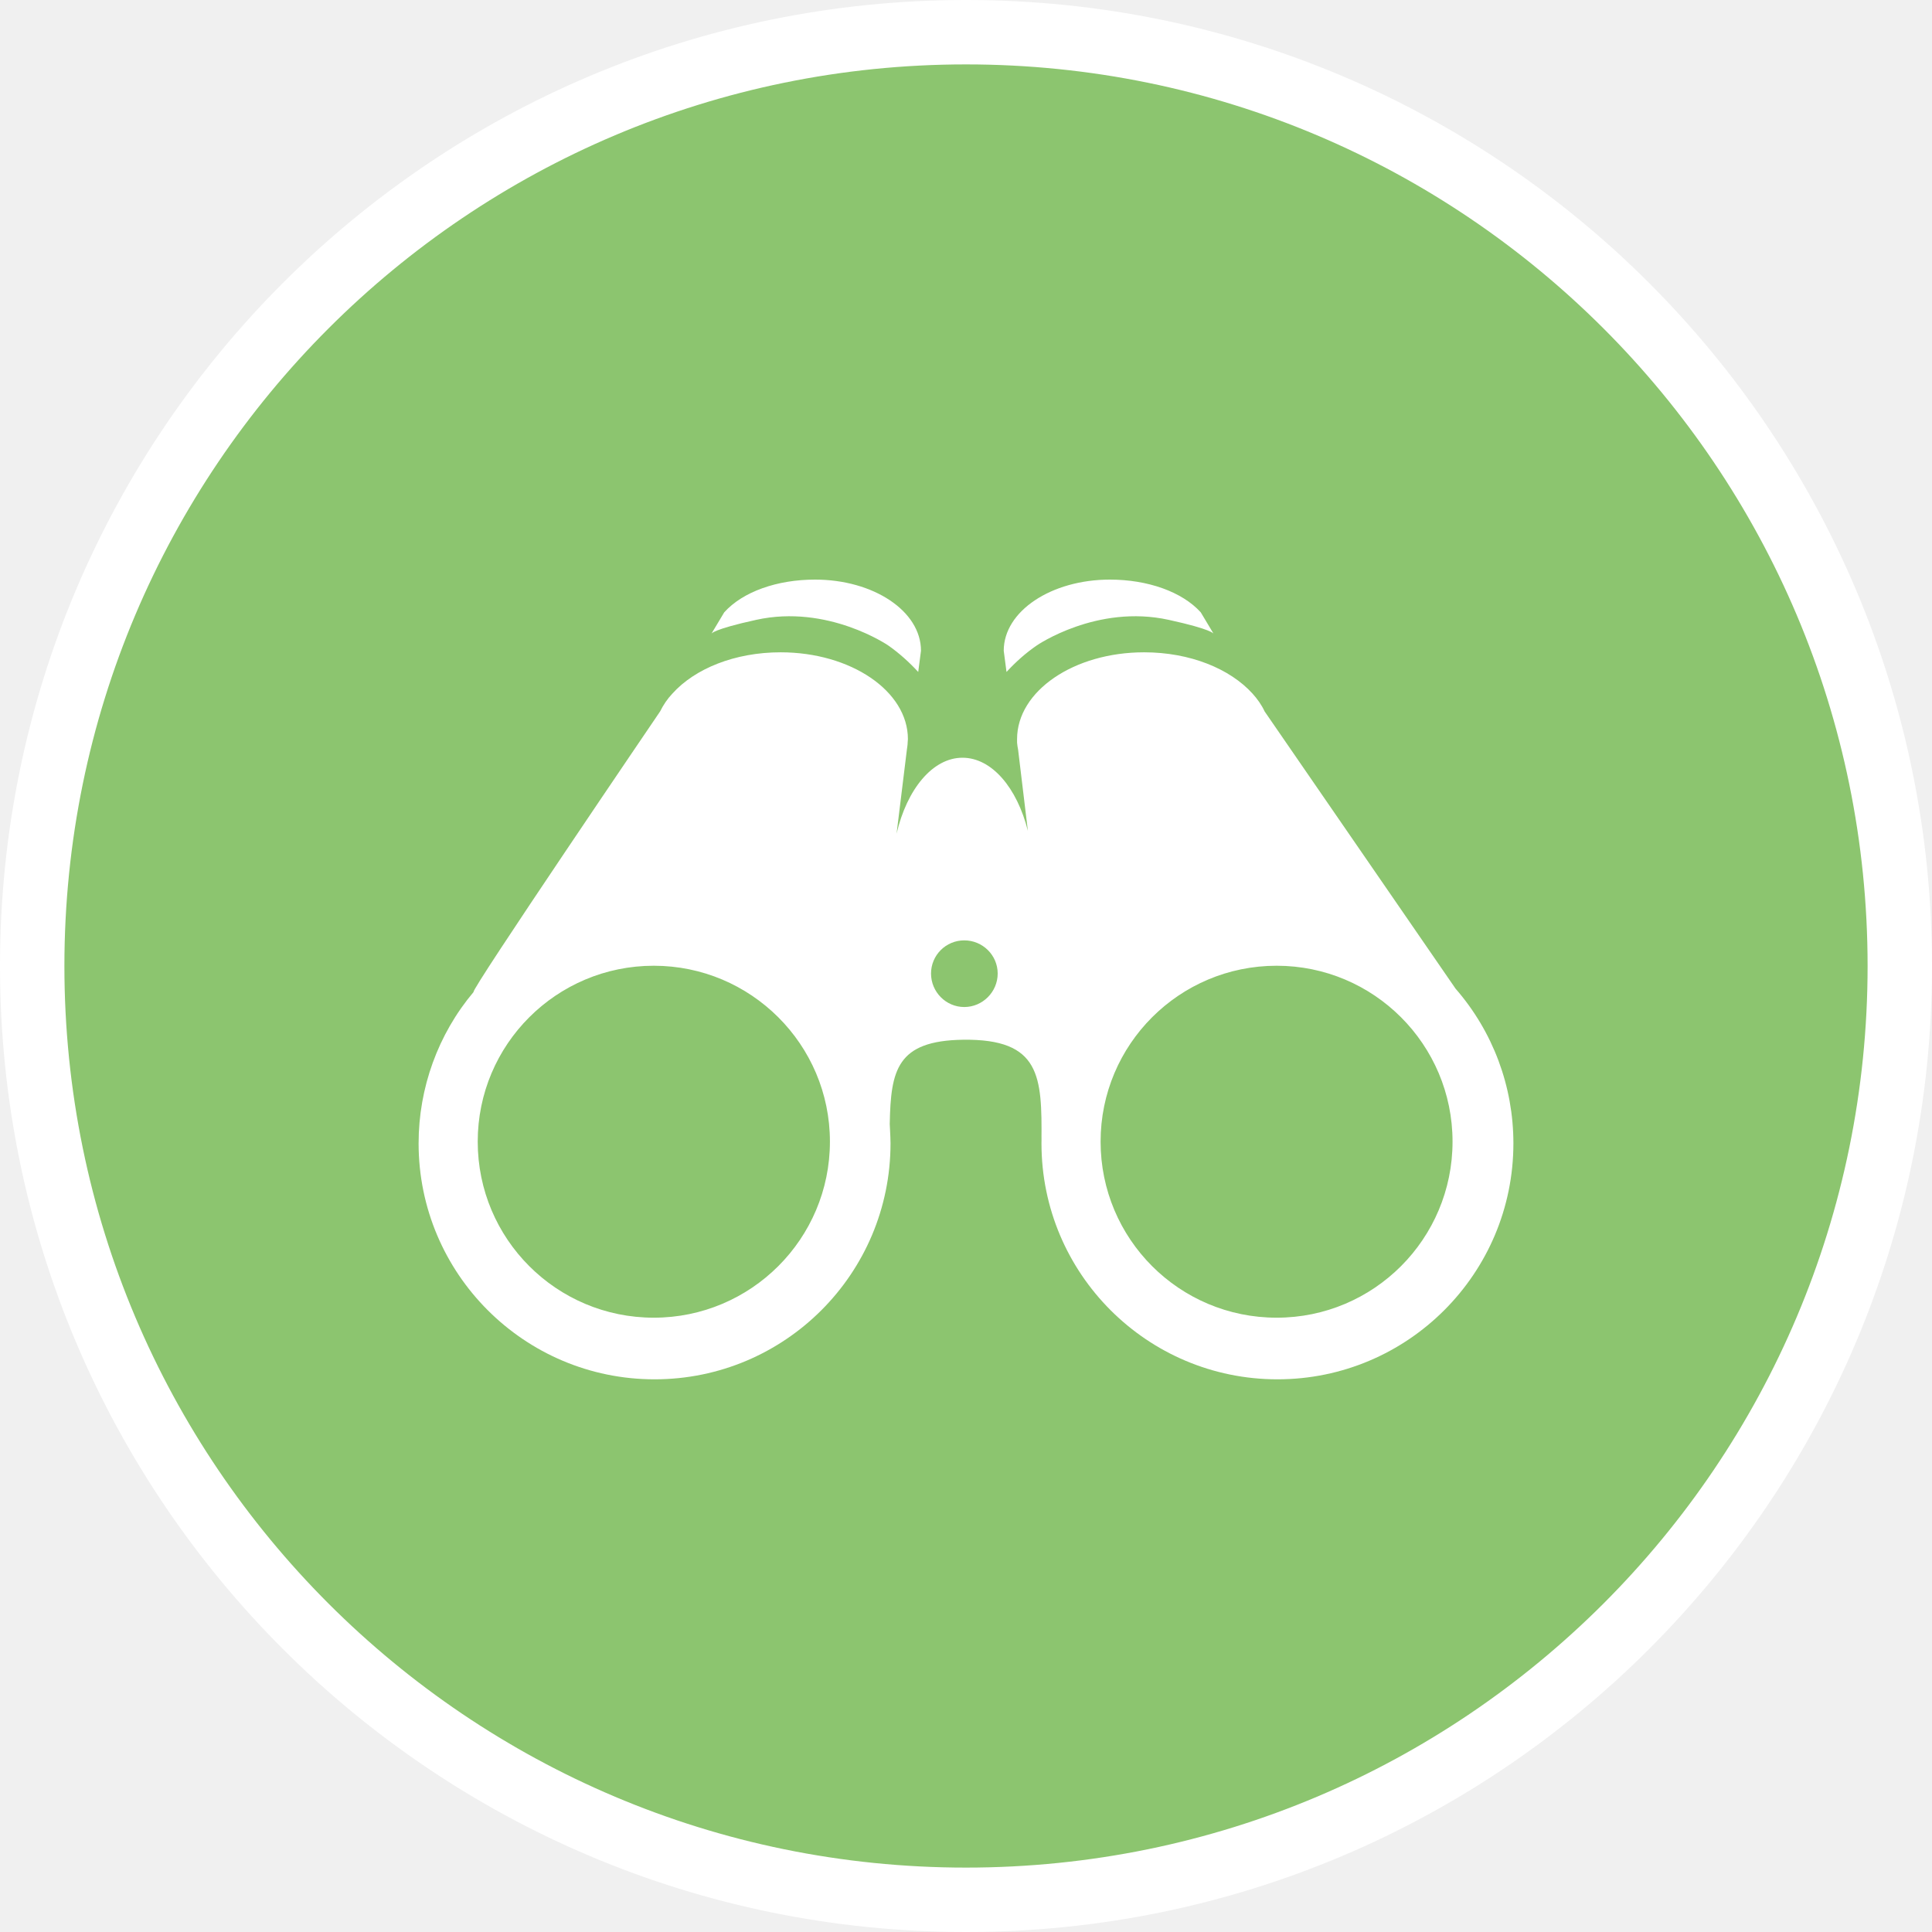
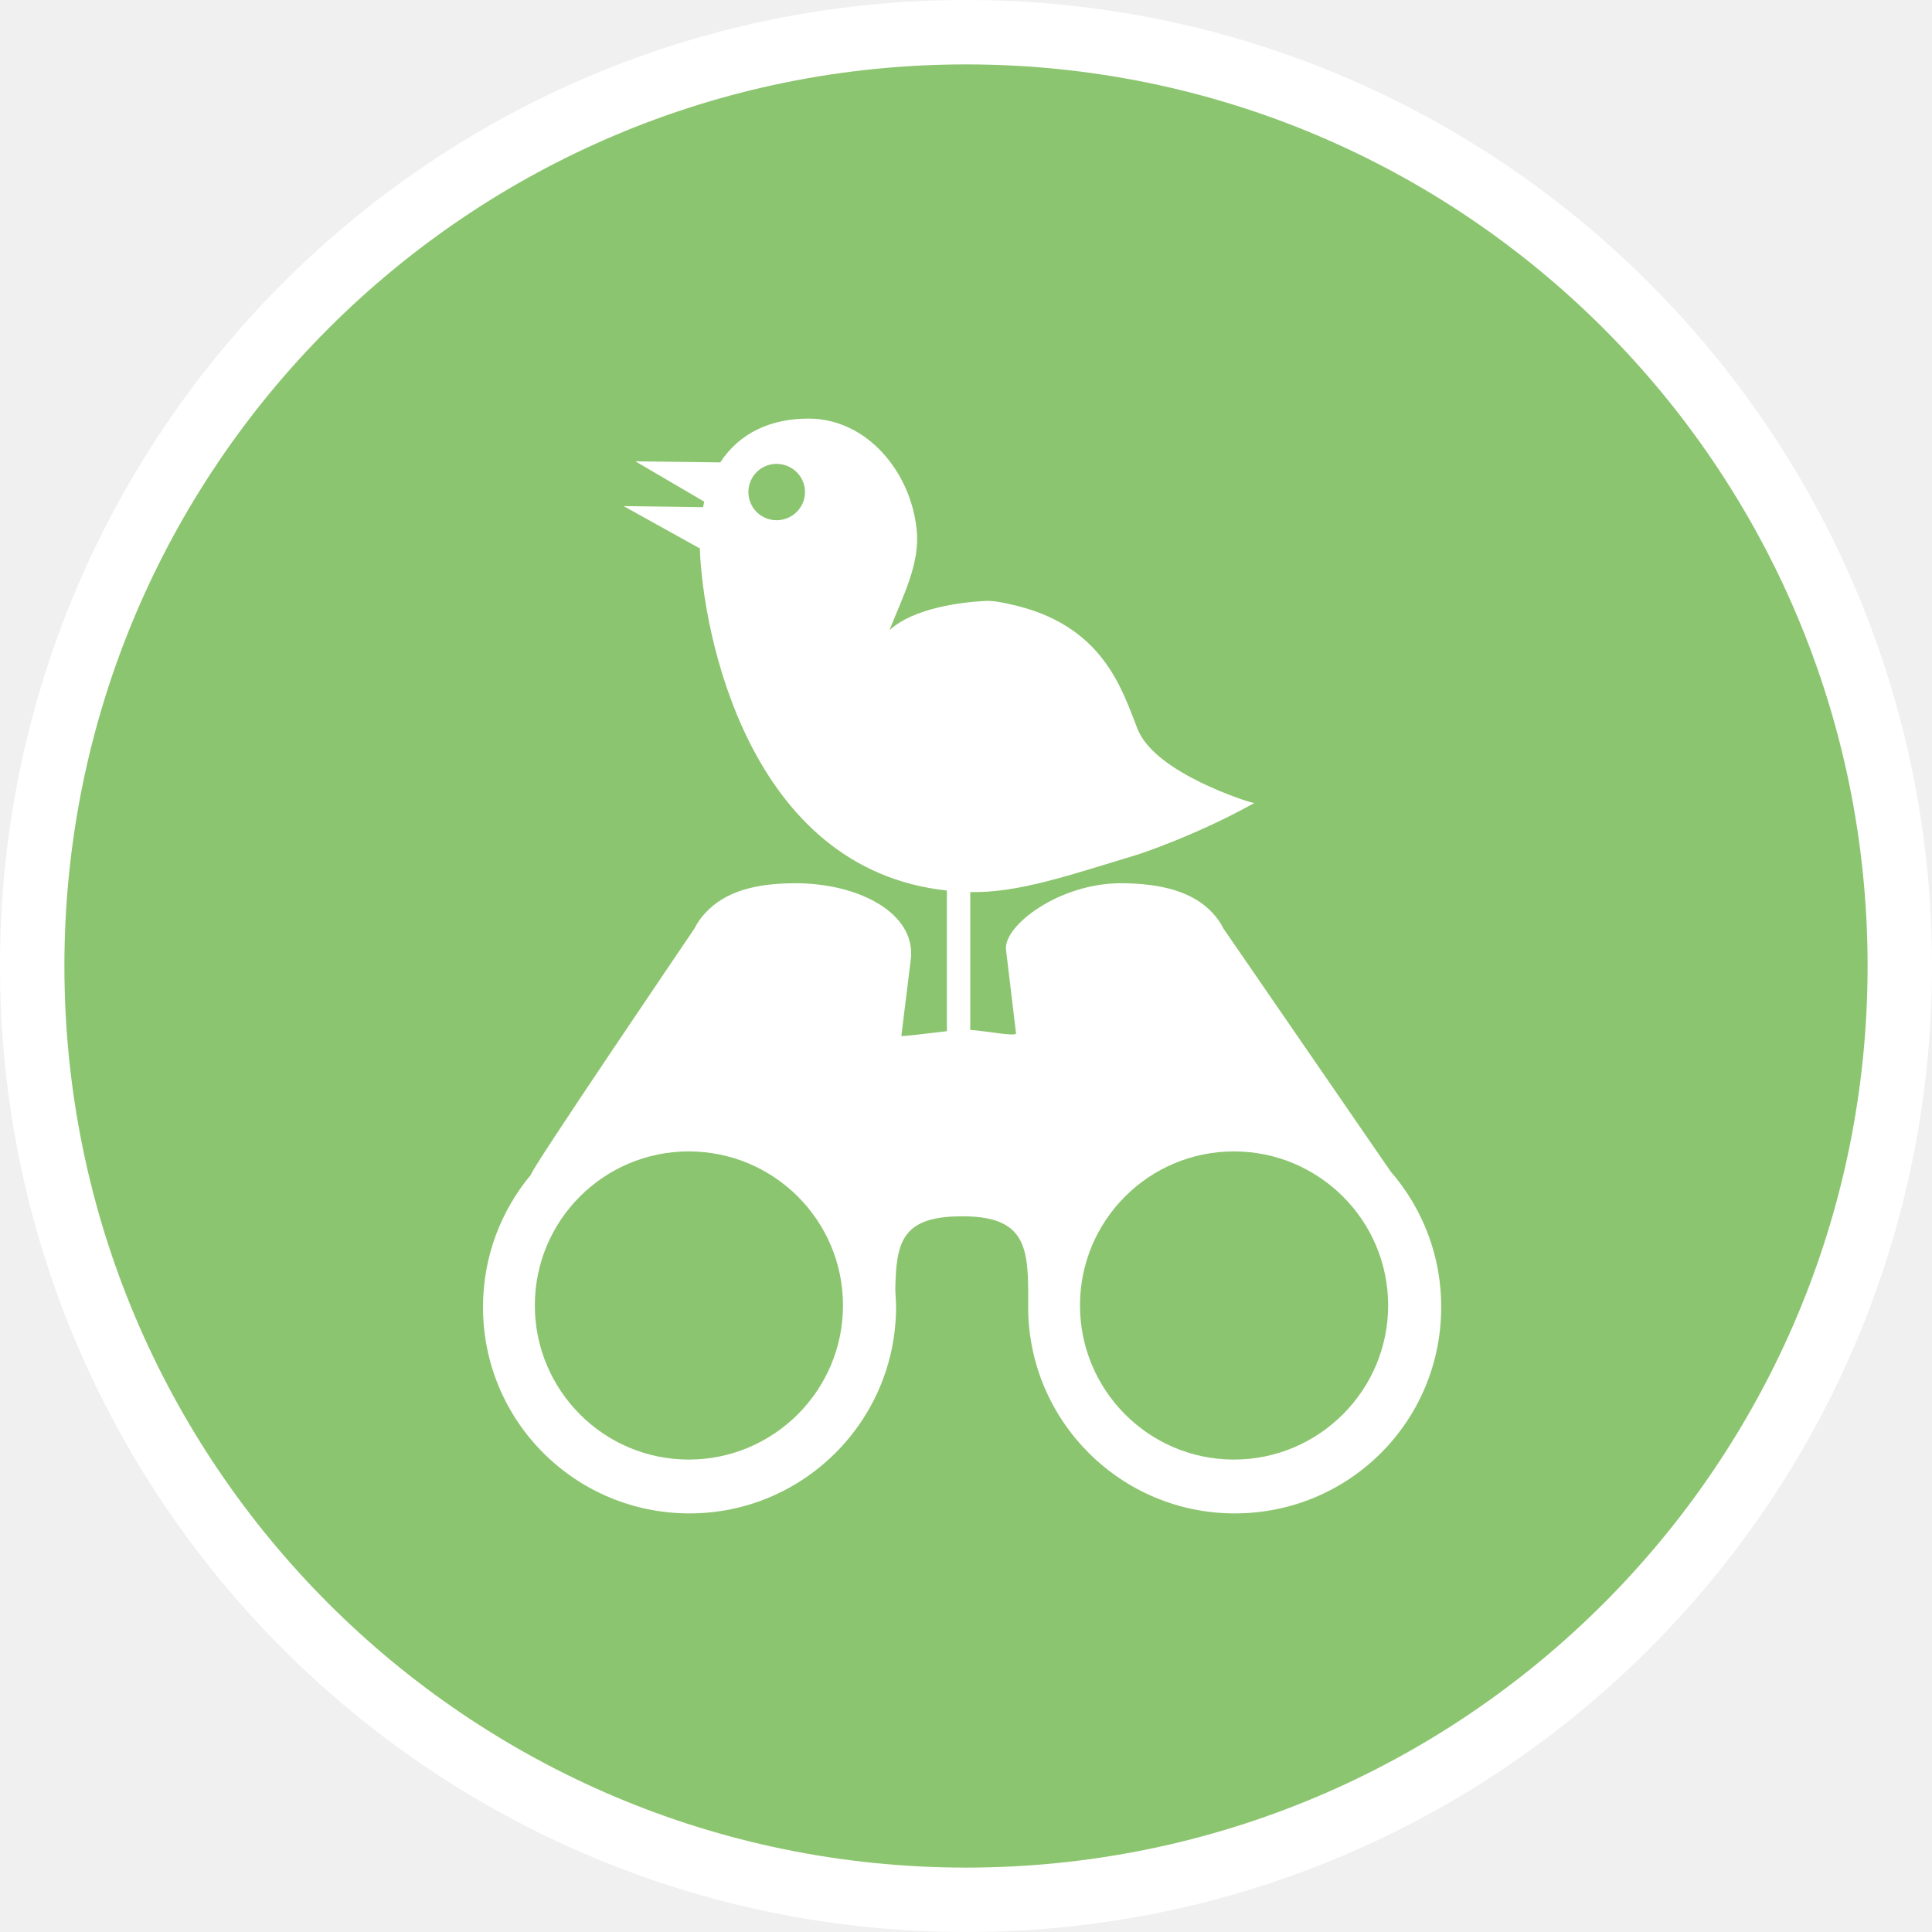
<svg xmlns="http://www.w3.org/2000/svg" width="30px" height="30px" version="1.1" id="svg8">
  <defs id="defs2" />
  <circle style="color:#000000;clip-rule:nonzero;display:inline;overflow:visible;visibility:visible;opacity:1;isolation:auto;mix-blend-mode:normal;color-interpolation:sRGB;color-interpolation-filters:linearRGB;solid-color:#000000;solid-opacity:1;vector-effect:none;fill:#8cc56f;fill-opacity:1;fill-rule:evenodd;stroke:#ffffff;stroke-width:1;stroke-linecap:butt;stroke-linejoin:miter;stroke-miterlimit:4;stroke-dasharray:none;stroke-dashoffset:0;stroke-opacity:1;marker:none;color-rendering:auto;image-rendering:auto;shape-rendering:auto;text-rendering:auto;enable-background:accumulate" id="path815" cx="15" cy="15" r="14.5" />
-   <g transform="translate(6.5,9.0)">
-     <path fill-rule="nonzero" fill="#FFFFFF" fill-opacity="1" d="M 5.242 0.625 C 4.566 0.773 4.547 0.84 4.547 0.84 L 4.746 0.508 C 5.035 0.188 5.566 0 6.156 0 C 7.062 0 7.801 0.488 7.801 1.105 L 7.758 1.434 C 7.617 1.281 7.461 1.141 7.293 1.023 C 7.293 1.023 6.355 0.379 5.242 0.625 Z M 11.648 0.625 C 12.324 0.773 12.344 0.84 12.344 0.84 L 12.145 0.508 C 11.855 0.188 11.32 0 10.734 0 C 9.828 0 9.086 0.488 9.086 1.105 L 9.129 1.434 C 9.27 1.281 9.426 1.141 9.598 1.023 C 9.598 1.023 10.531 0.379 11.648 0.625 Z M 17 8.754 C 17 10.777 15.359 12.418 13.336 12.418 C 11.312 12.418 9.672 10.777 9.672 8.754 C 9.672 8.742 9.672 8.727 9.672 8.715 C 9.672 8.727 9.672 8.734 9.672 8.746 C 9.672 8.746 9.676 8.543 9.672 8.715 C 9.68 7.715 9.66 7.129 8.453 7.145 C 7.426 7.16 7.332 7.617 7.316 8.449 C 7.312 8.398 7.328 8.652 7.328 8.754 C 7.328 10.777 5.688 12.418 3.664 12.418 C 1.641 12.418 0 10.777 0 8.754 C 0 7.895 0.301 7.059 0.855 6.402 C 0.773 6.426 3.75 2.047 3.75 2.047 C 3.801 1.945 3.863 1.852 3.941 1.77 C 4.289 1.383 4.91 1.129 5.621 1.129 C 6.711 1.129 7.598 1.73 7.598 2.477 C 7.598 2.496 7.594 2.512 7.594 2.531 C 7.594 2.57 7.586 2.605 7.582 2.641 L 7.422 3.945 C 7.582 3.258 7.98 2.766 8.445 2.766 C 8.902 2.766 9.293 3.234 9.461 3.902 L 9.309 2.641 C 9.301 2.605 9.297 2.57 9.293 2.531 C 9.293 2.512 9.293 2.496 9.293 2.477 C 9.293 1.73 10.176 1.129 11.266 1.129 C 11.977 1.129 12.598 1.383 12.949 1.77 C 13.023 1.852 13.09 1.945 13.137 2.047 L 16.102 6.352 C 16.684 7.02 17 7.871 17 8.754 Z M 6.387 8.727 C 6.387 7.219 5.16 5.996 3.652 5.996 C 2.141 5.996 0.918 7.219 0.918 8.727 C 0.918 10.238 2.141 11.461 3.652 11.461 C 5.16 11.461 6.387 10.238 6.387 8.727 Z M 16.055 8.727 C 16.055 7.219 14.832 5.996 13.324 5.996 C 11.812 5.996 10.59 7.219 10.59 8.727 C 10.59 10.238 11.812 11.461 13.324 11.461 C 14.832 11.461 16.055 10.238 16.055 8.727 Z M 8.473 5.602 C 8.188 5.602 7.957 5.832 7.957 6.117 C 7.957 6.402 8.188 6.637 8.473 6.637 C 8.758 6.637 8.992 6.402 8.992 6.117 C 8.992 5.832 8.758 5.602 8.473 5.602 Z M 8.473 5.602 " />
+   <g transform="translate(7.5,6.5)">
+     <path fill-rule="nonzero" fill="#FFFFFF" fill-opacity="1" d="M 14.094 11.691 L 11.5 7.922 C 11.457 7.836 11.402 7.754 11.332 7.68 C 11.027 7.344 10.523 7.215 9.902 7.215 C 8.949 7.215 8.082 7.871 8.121 8.246 C 8.121 8.262 8.133 8.332 8.133 8.348 C 8.137 8.379 8.141 8.41 8.145 8.445 L 8.277 9.547 C 8.262 9.598 7.836 9.512 7.566 9.492 L 7.566 7.352 C 8.312 7.367 9.09 7.094 10.156 6.773 C 10.195 6.762 11.09 6.465 11.977 5.969 C 12.023 5.98 11.91 5.953 11.918 5.957 C 11.902 5.953 10.438 5.512 10.164 4.82 C 9.918 4.195 9.625 3.195 8.188 2.883 C 8.051 2.852 7.918 2.824 7.781 2.832 C 7.43 2.852 6.691 2.938 6.312 3.285 C 6.523 2.75 6.789 2.25 6.734 1.727 C 6.645 0.828 5.961 0 5.055 0 C 4.477 0 3.988 0.215 3.684 0.68 L 2.367 0.664 L 3.434 1.289 C 3.43 1.316 3.422 1.348 3.418 1.375 L 2.184 1.359 L 3.367 2.016 C 3.41 3.297 4.105 6.996 7.203 7.328 L 7.203 9.512 C 6.918 9.543 6.516 9.598 6.496 9.586 L 6.637 8.445 C 6.641 8.41 6.645 8.379 6.648 8.348 C 6.648 8.332 6.648 8.316 6.648 8.301 C 6.648 7.648 5.805 7.215 4.852 7.215 C 4.23 7.215 3.754 7.344 3.449 7.68 C 3.379 7.754 3.324 7.836 3.281 7.922 C 3.281 7.922 0.676 11.758 0.75 11.734 C 0.281 12.293 0 13.012 0 13.797 C 0 15.57 1.434 17 3.207 17 C 4.977 17 6.414 15.562 6.414 13.793 C 6.414 13.703 6.398 13.48 6.402 13.527 C 6.414 12.797 6.5 12.398 7.398 12.387 C 8.453 12.371 8.473 12.883 8.465 13.758 C 8.469 13.609 8.465 13.785 8.465 13.785 C 8.465 13.777 8.465 13.77 8.465 13.758 C 8.465 13.77 8.465 13.781 8.465 13.793 C 8.465 15.562 9.902 17 11.672 17 C 13.438 17 14.863 15.59 14.879 13.824 C 14.887 13.008 14.59 12.262 14.094 11.691 Z M 4.559 1.578 C 4.316 1.578 4.121 1.383 4.121 1.141 C 4.121 0.898 4.316 0.703 4.559 0.703 C 4.801 0.703 5 0.898 5 1.141 C 5 1.383 4.801 1.578 4.559 1.578 Z M 3.195 16.164 C 1.875 16.164 0.805 15.09 0.805 13.77 C 0.805 12.449 1.875 11.379 3.195 11.379 C 4.516 11.379 5.59 12.449 5.59 13.77 C 5.59 15.09 4.516 16.164 3.195 16.164 Z M 11.66 16.164 C 10.34 16.164 9.27 15.09 9.27 13.77 C 9.27 12.449 10.34 11.379 11.66 11.379 C 12.98 11.379 14.055 12.449 14.055 13.77 C 14.055 15.09 12.98 16.164 11.66 16.164 Z M 11.66 16.164 " />
  </g>
</svg>
